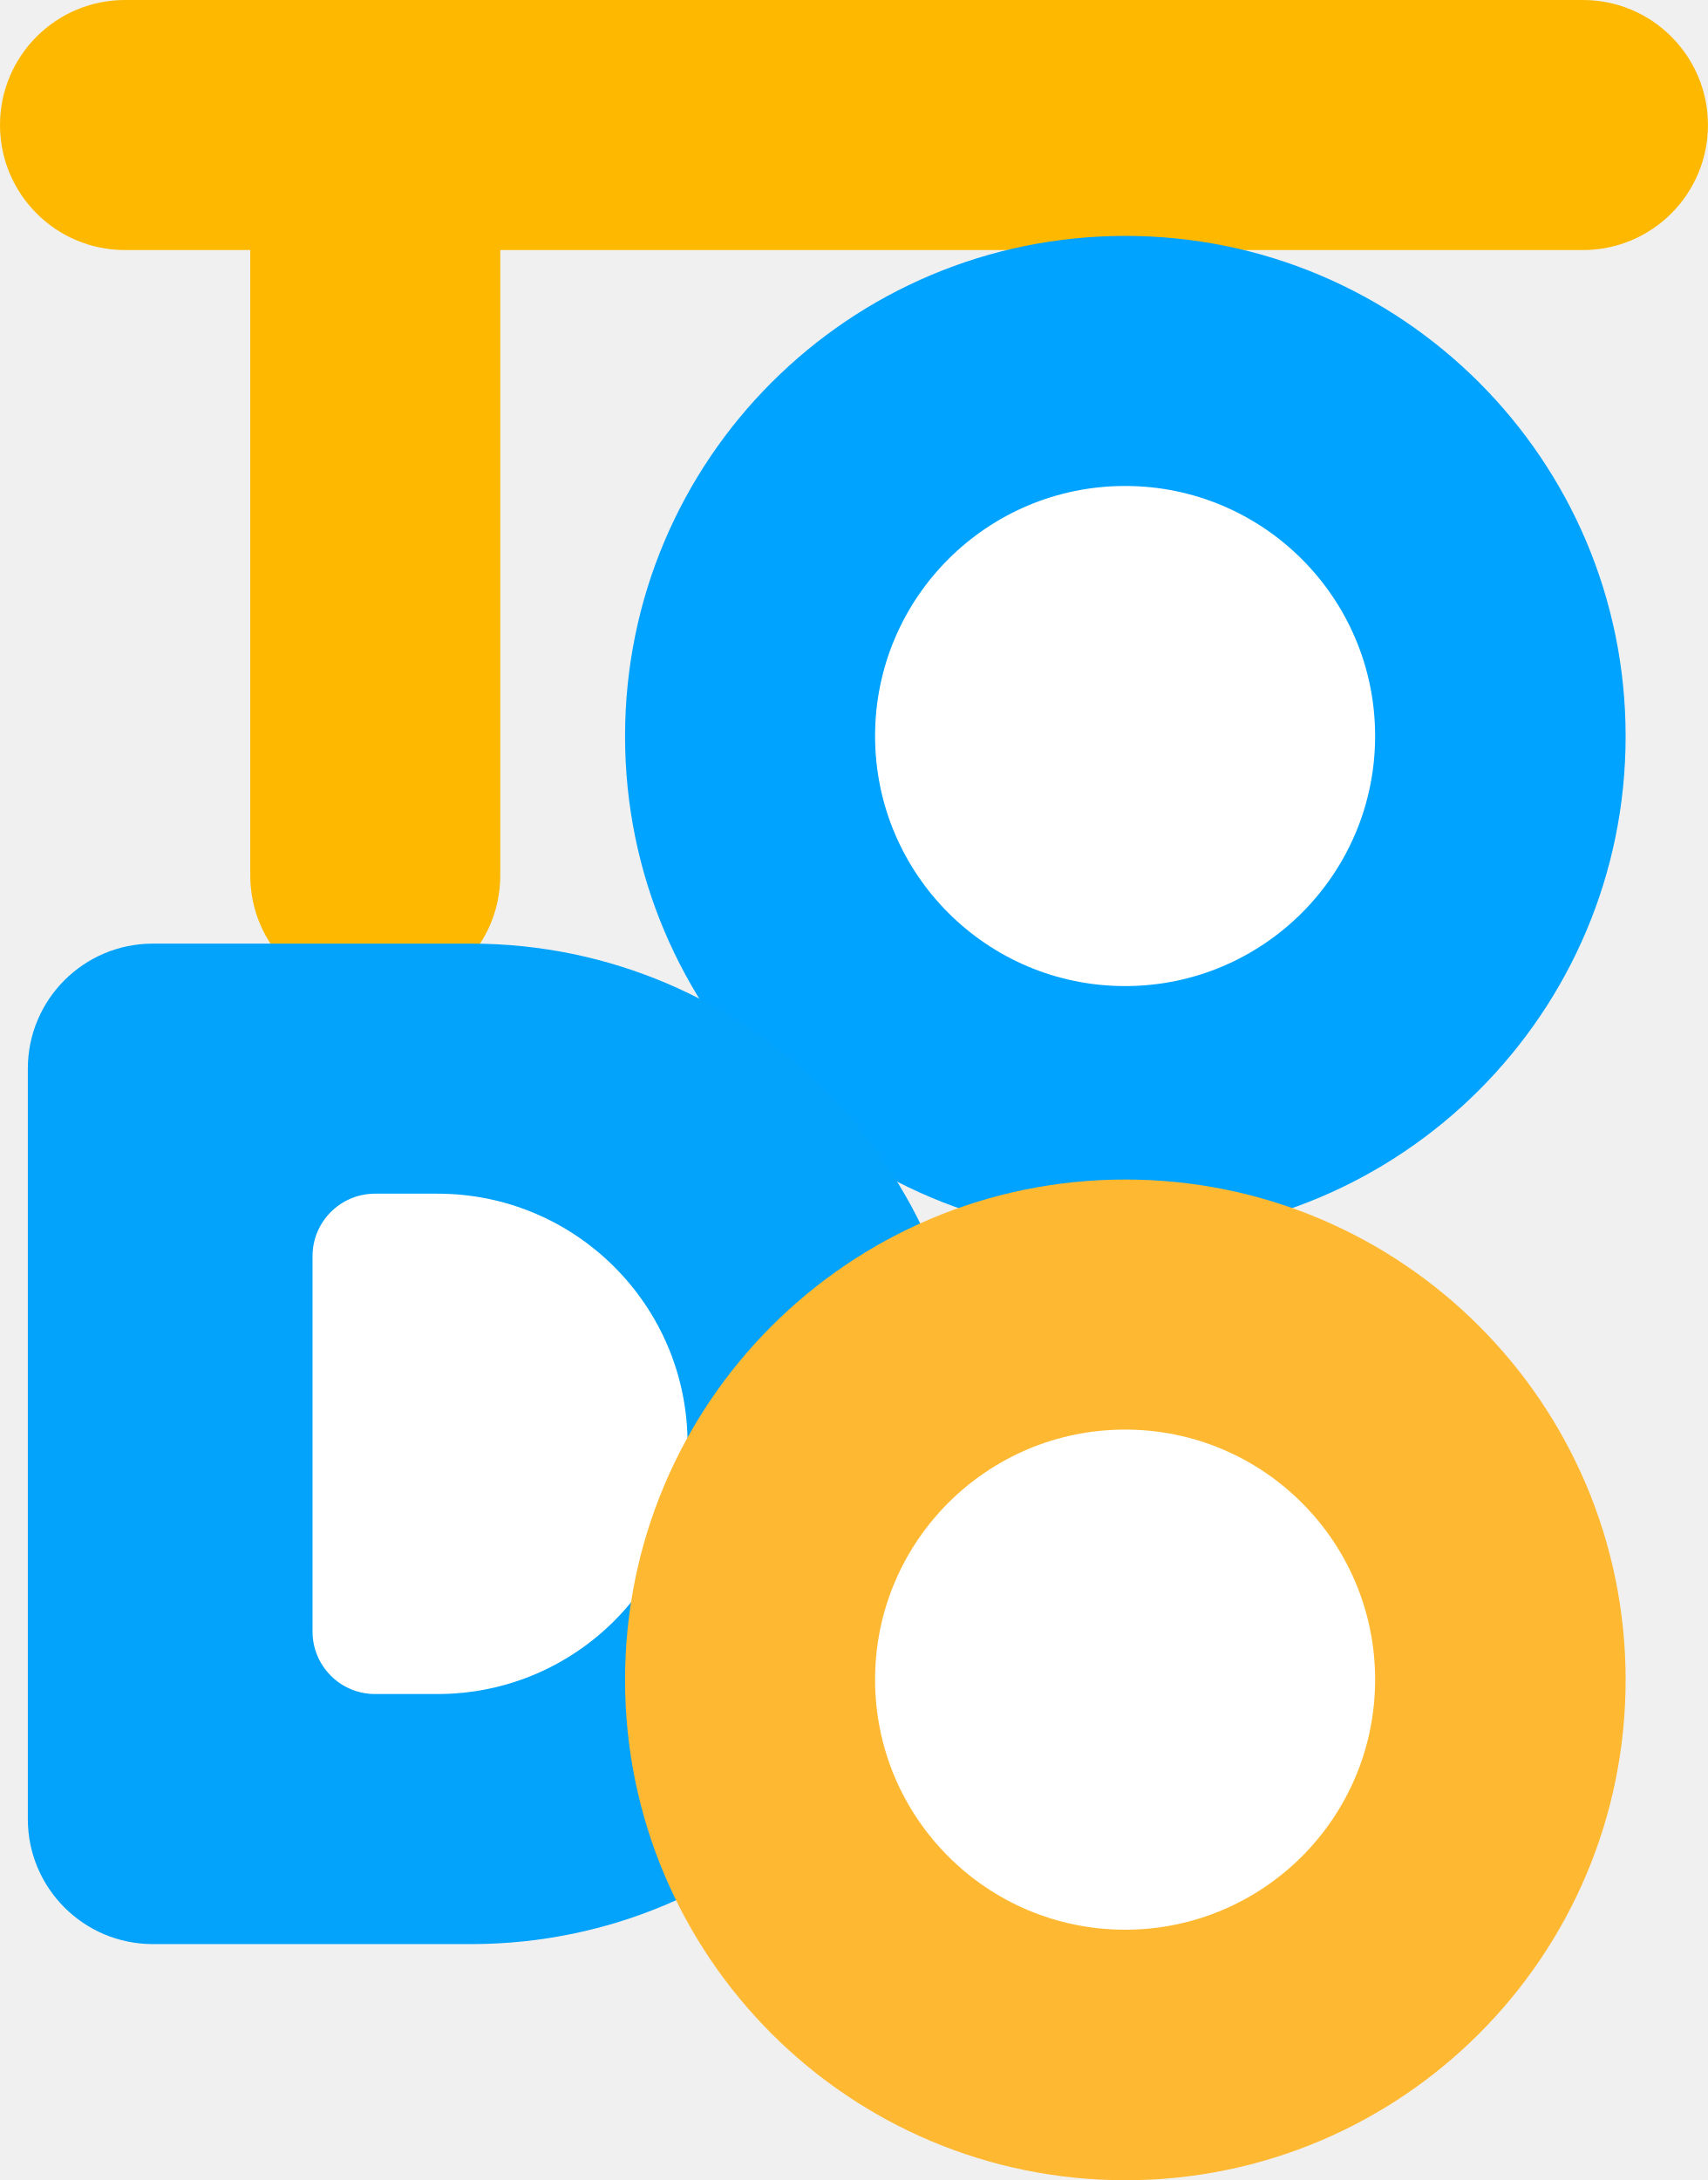
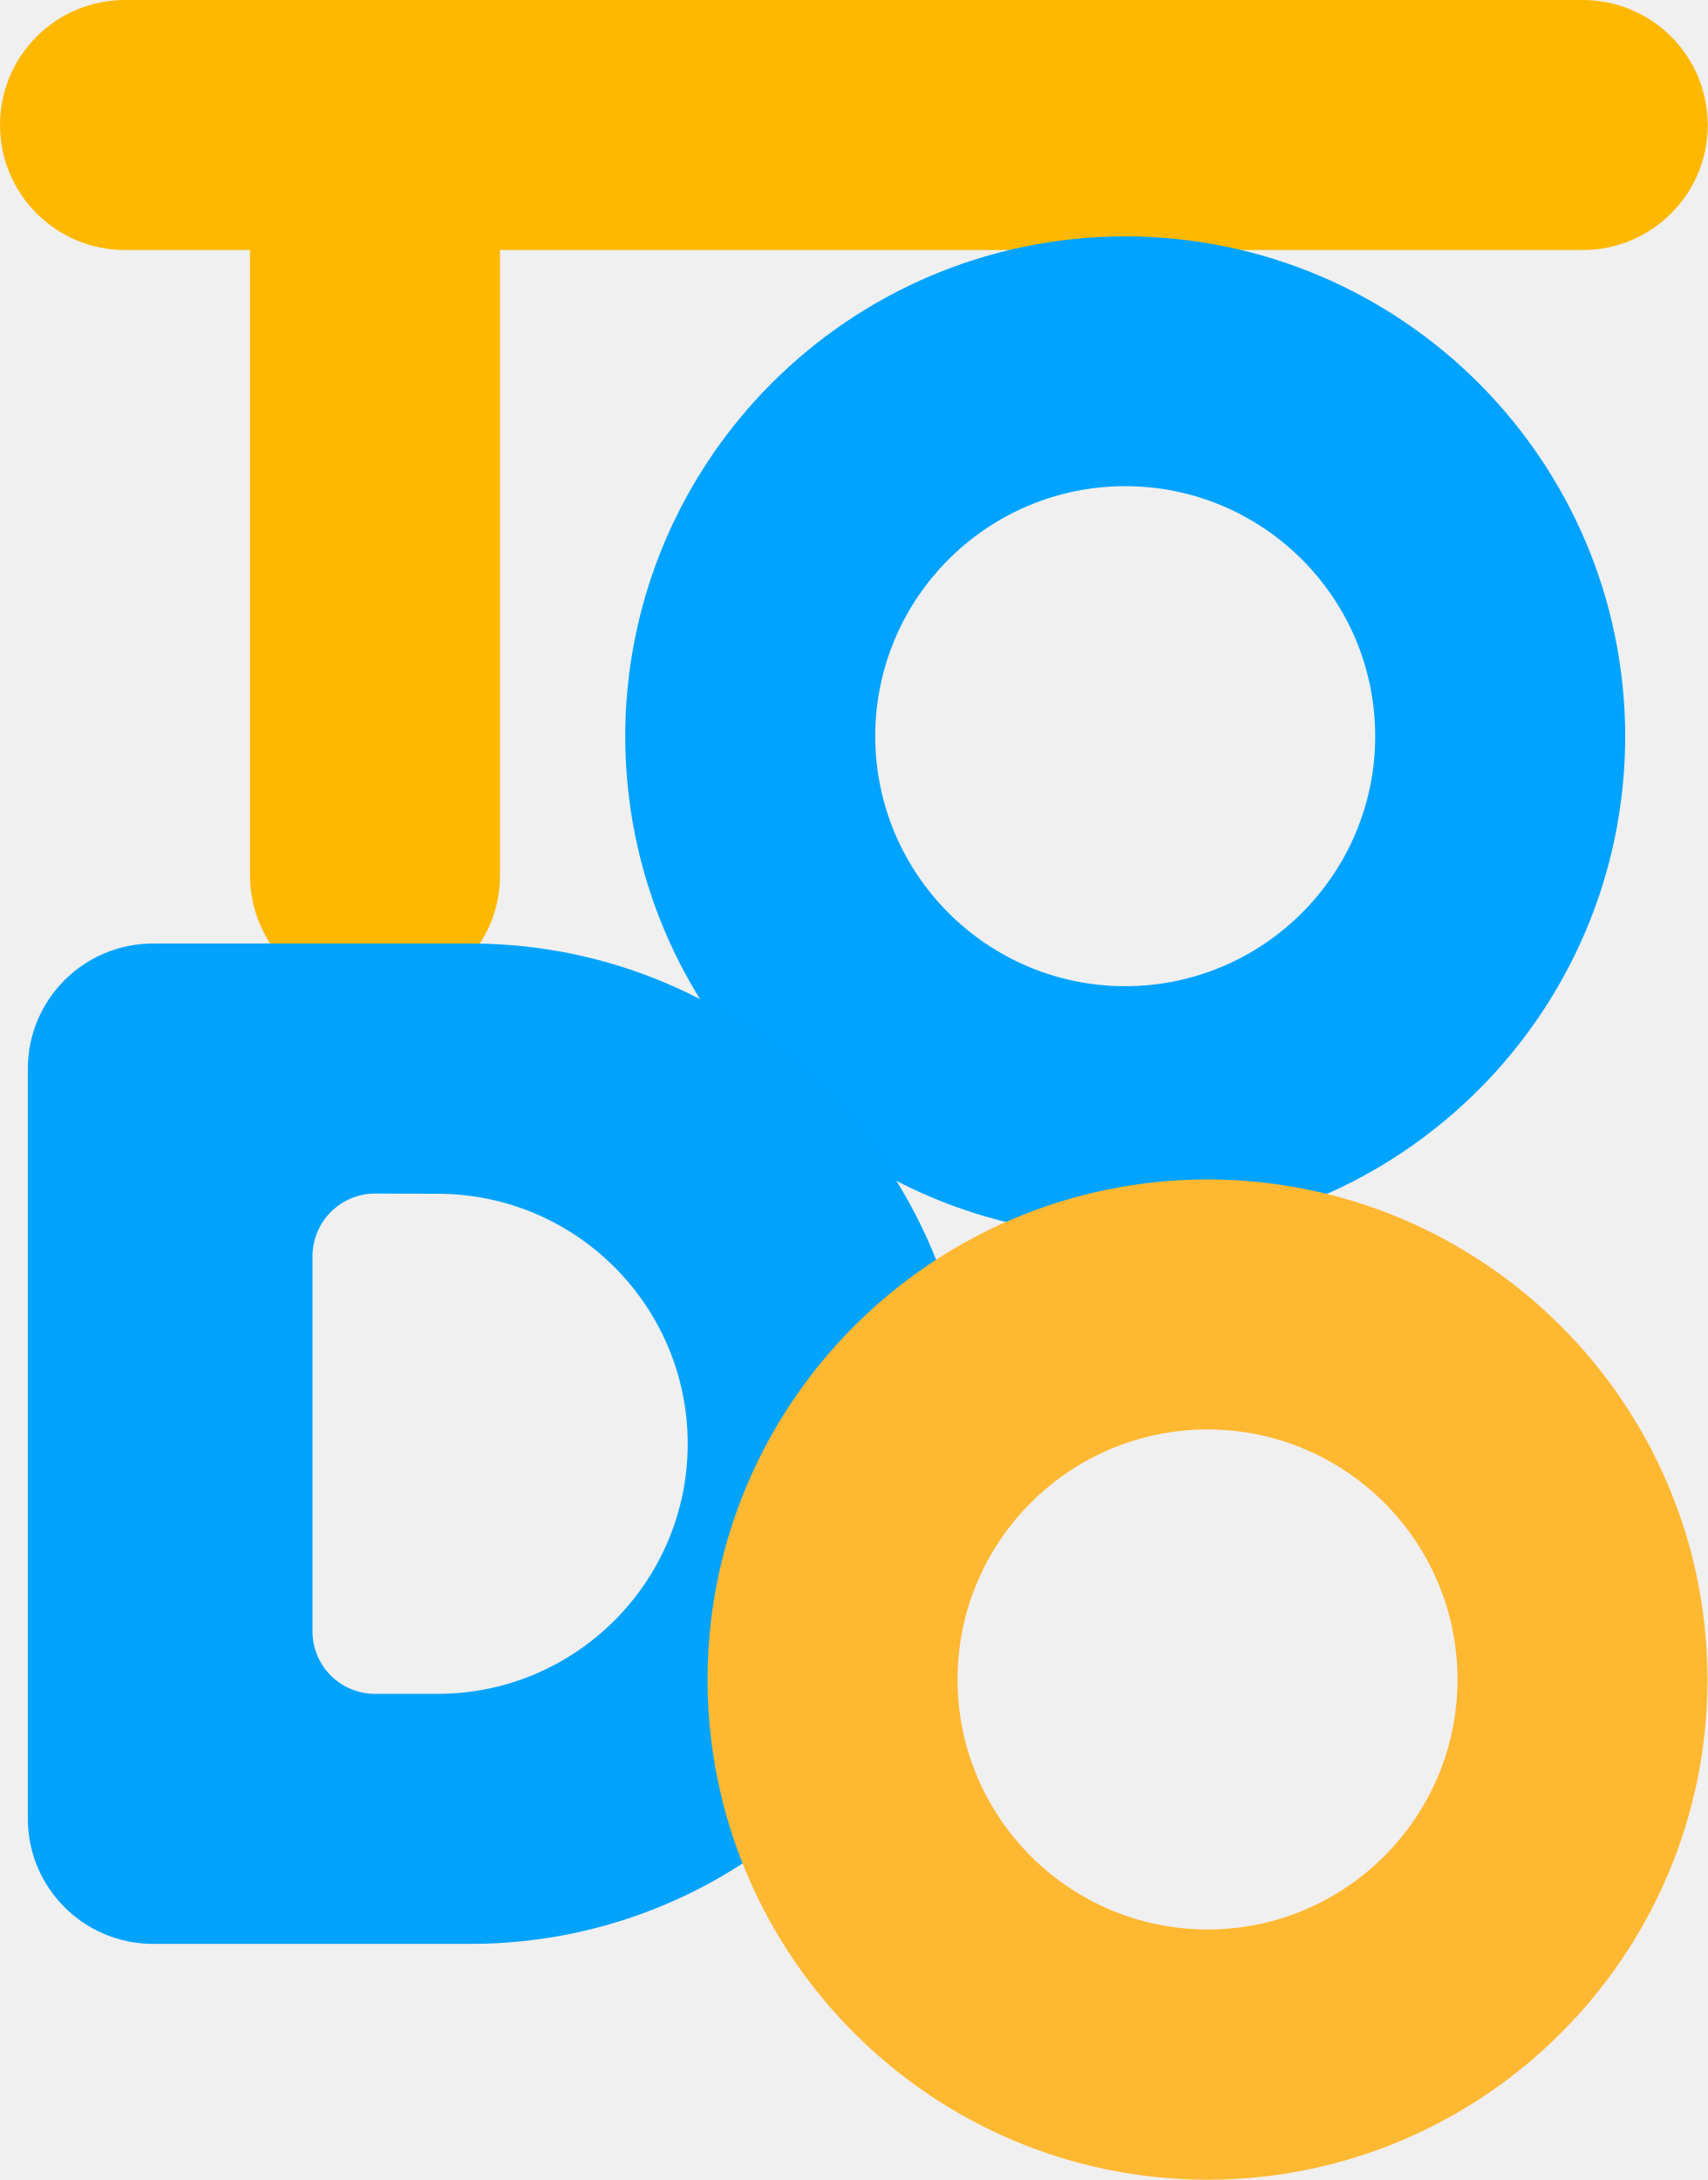
- <svg xmlns="http://www.w3.org/2000/svg" width="7.241" height="9.241" viewBox="0 0 7.241 9.241">
+ <svg xmlns="http://www.w3.org/2000/svg" width="7.241" height="9.242" viewBox="0 0 7.241 9.242">
  <g id="그룹_22" data-name="그룹 22" transform="translate(-468.383 -157.19)">
-     <g id="그룹_18" data-name="그룹 18" transform="translate(455.383 161.19)">
-       <rect id="사각형_12" data-name="사각형 12" width="7.241" height="1.06" rx="0.53" transform="translate(13 -4)" fill="#ffb800" />
-       <rect id="사각형_13" data-name="사각형 13" width="4.241" height="1.06" rx="0.53" transform="translate(15.121 -4) rotate(90)" fill="#ffb800" />
-     </g>
-     <g id="그룹_19" data-name="그룹 19" transform="translate(458.033 161.19)">
-       <circle id="타원_6" data-name="타원 6" cx="2.121" cy="2.121" r="2.121" transform="translate(13 -3)" fill="#00a3ff" />
-       <circle id="타원_7" data-name="타원 7" cx="1.06" cy="1.06" r="1.06" transform="translate(14.06 -1.94)" fill="#fff" />
-     </g>
-     <g id="그룹_20" data-name="그룹 20" transform="translate(461.215 162.19)">
-       <path id="사각형_14" data-name="사각형 14" d="M.53,0H1.884A2.121,2.121,0,0,1,4,2.121v0A2.121,2.121,0,0,1,1.884,4.241H.53A.53.53,0,0,1,0,3.711V.53A.53.53,0,0,1,.53,0Z" transform="translate(7.286 -1)" fill="#04a3fb" />
-       <path id="사각형_15" data-name="사각형 15" d="M.265,0H.53A1.06,1.06,0,0,1,1.59,1.06v0A1.06,1.06,0,0,1,.53,2.121H.265A.265.265,0,0,1,0,1.855V.265A.265.265,0,0,1,.265,0Z" transform="translate(8.493 0.06)" fill="#fff" />
-     </g>
-     <g id="그룹_21" data-name="그룹 21" transform="translate(474.033 162.19)">
-       <circle id="타원_8" data-name="타원 8" cx="2.121" cy="2.121" r="2.121" transform="translate(-3)" fill="#ffb831" />
-       <circle id="타원_9" data-name="타원 9" cx="1.06" cy="1.06" r="1.06" transform="translate(-1.94 1.06)" fill="#fff" />
-     </g>
+     <path id="합치기_1" data-name="합치기 1" d="M-15.94,14.711V12.06h-.53a.53.53,0,0,1-.53-.53.53.53,0,0,1,.53-.53h6.181a.53.53,0,0,1,.53.53.53.53,0,0,1-.53.53H-14.88v2.651a.53.53,0,0,1-.53.531A.531.531,0,0,1-15.94,14.711Z" transform="translate(485.383 146.19)" fill="#ffb800" />
+     <path id="빼기_1" data-name="빼기 1" d="M-472.913-145.949a2.123,2.123,0,0,1-2.12-2.12,2.123,2.123,0,0,1,2.12-2.12,2.123,2.123,0,0,1,2.12,2.12A2.123,2.123,0,0,1-472.913-145.949Zm0-3.181a1.061,1.061,0,0,0-1.06,1.06,1.061,1.061,0,0,0,1.06,1.06,1.061,1.061,0,0,0,1.06-1.06A1.061,1.061,0,0,0-472.913-149.13Z" transform="translate(946.067 308.381)" fill="#00a3ff" />
+     <path id="빼기_2" data-name="빼기 2" d="M-15.116,15.241H-16.47a.531.531,0,0,1-.53-.531V11.53a.531.531,0,0,1,.53-.53h1.354A2.123,2.123,0,0,1-13,13.12,2.124,2.124,0,0,1-15.116,15.241Zm-.411-3.181a.266.266,0,0,0-.266.266v1.59a.265.265,0,0,0,.266.265h.265a1.061,1.061,0,0,0,1.06-1.06,1.061,1.061,0,0,0-1.06-1.06Z" transform="translate(485.501 150.19)" fill="#04a3fb" />
+     <path id="빼기_3" data-name="빼기 3" d="M-14.88,15.241A2.123,2.123,0,0,1-17,13.12,2.123,2.123,0,0,1-14.88,11a2.123,2.123,0,0,1,2.12,2.12A2.123,2.123,0,0,1-14.88,15.241Zm0-3.181a1.061,1.061,0,0,0-1.06,1.06,1.061,1.061,0,0,0,1.06,1.06,1.061,1.061,0,0,0,1.06-1.06A1.061,1.061,0,0,0-14.88,12.06Z" transform="translate(488.383 151.19)" fill="#ffb831" />
  </g>
</svg>
